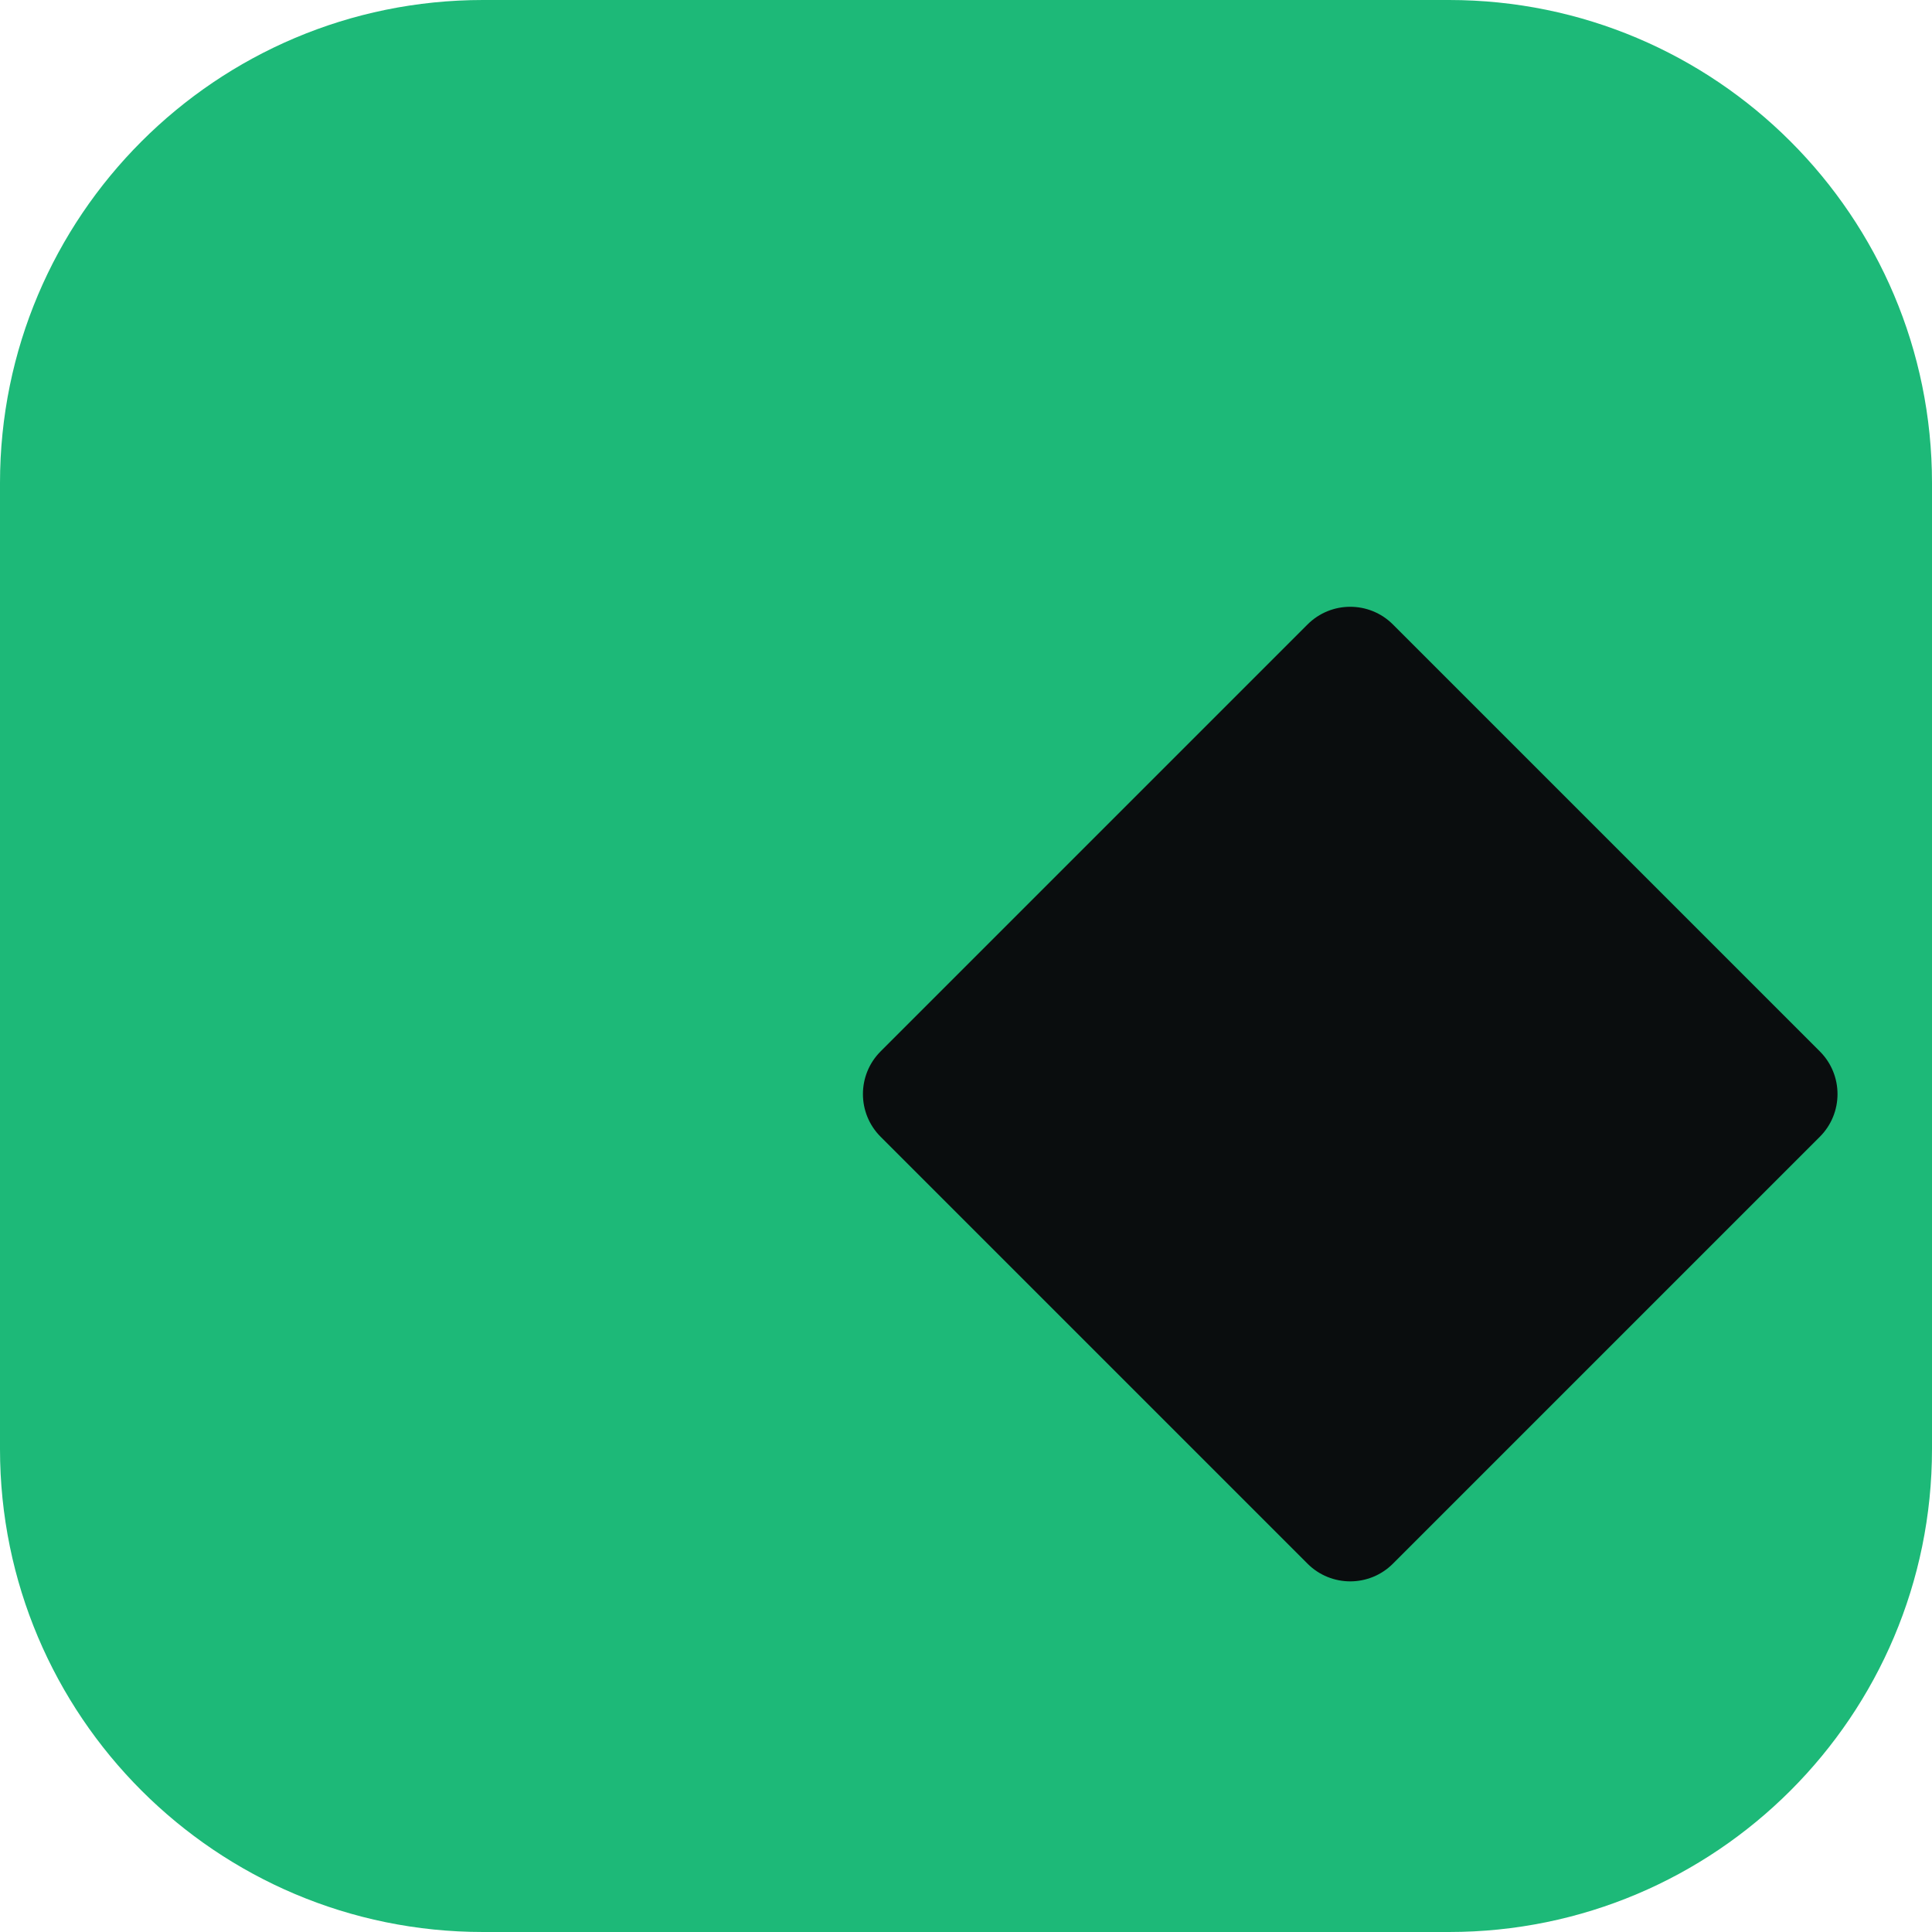
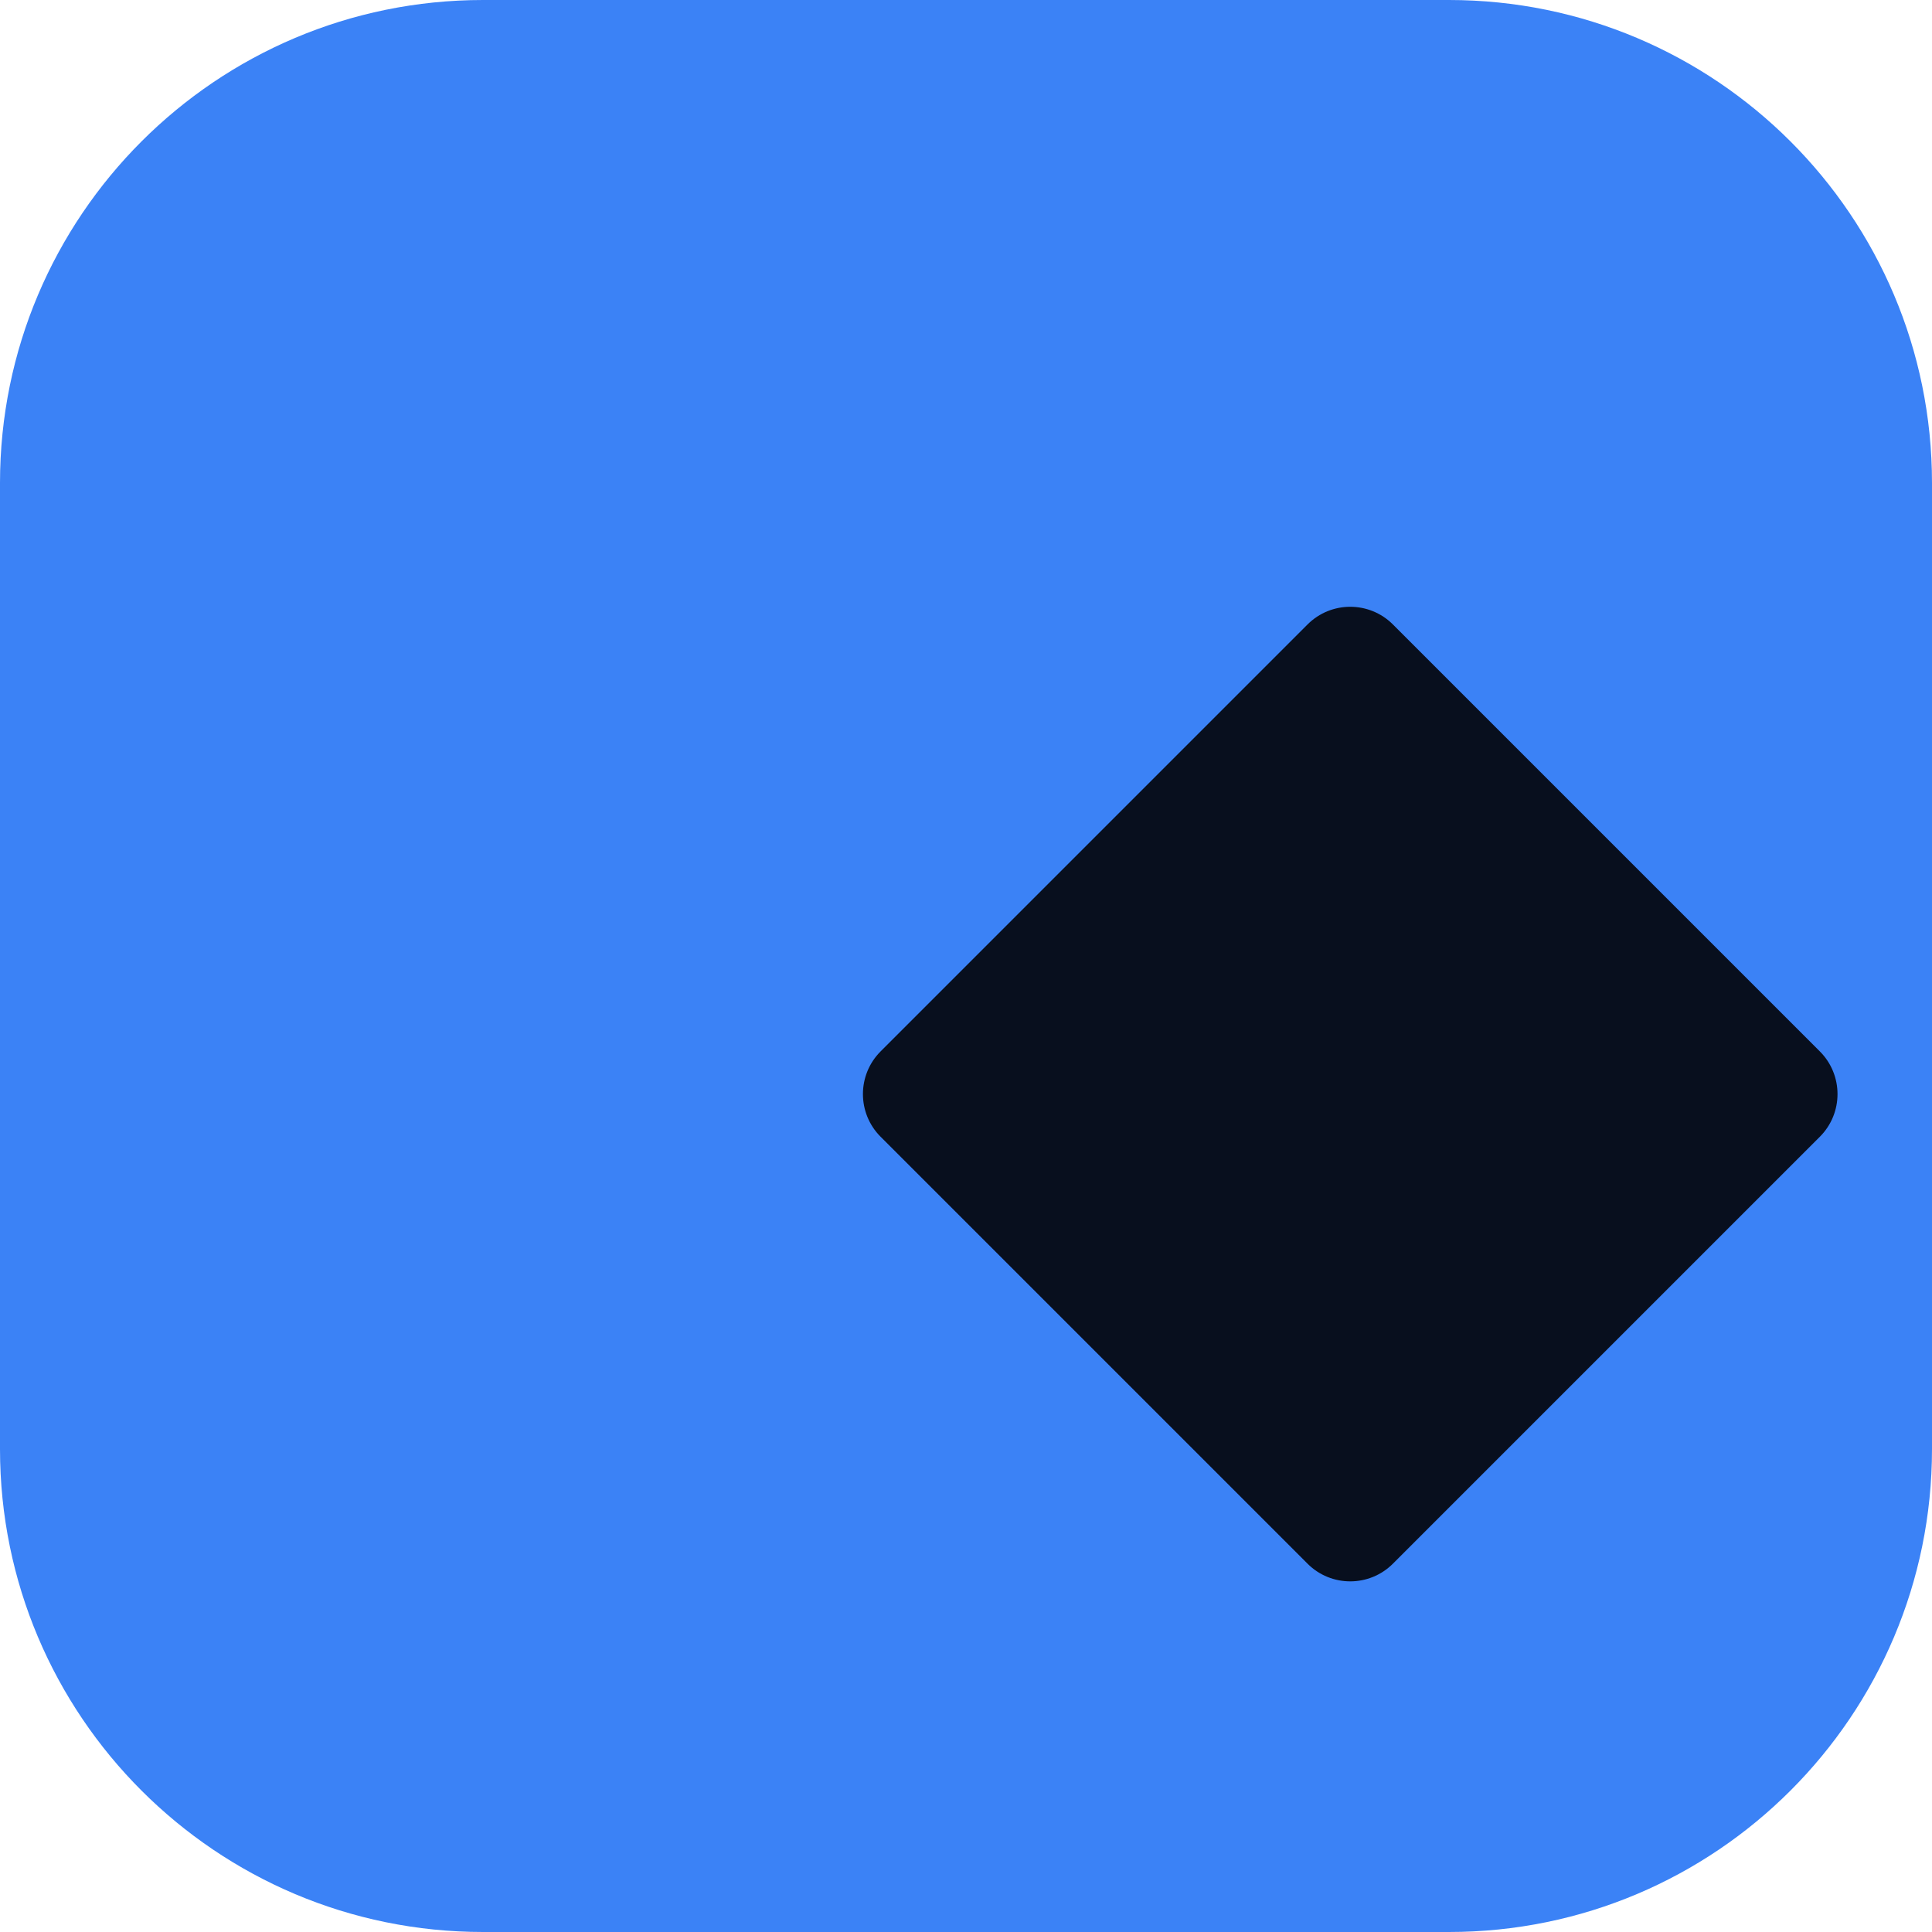
<svg xmlns="http://www.w3.org/2000/svg" viewBox="0 0 32 32" fill="none">
-   <rect width="32" height="32" rx="8" fill="#1db978" />
-   <rect x="16" y="7" width="12" height="12" rx="1" transform="rotate(45 16 16)" fill="#0a0d0e" />
+   <rect width="32" height="32" rx="8" fill="#3b82f6" />
+   <rect x="16" y="7" width="12" height="12" rx="1" transform="rotate(45 16 16)" fill="#080f1e" />
</svg>
